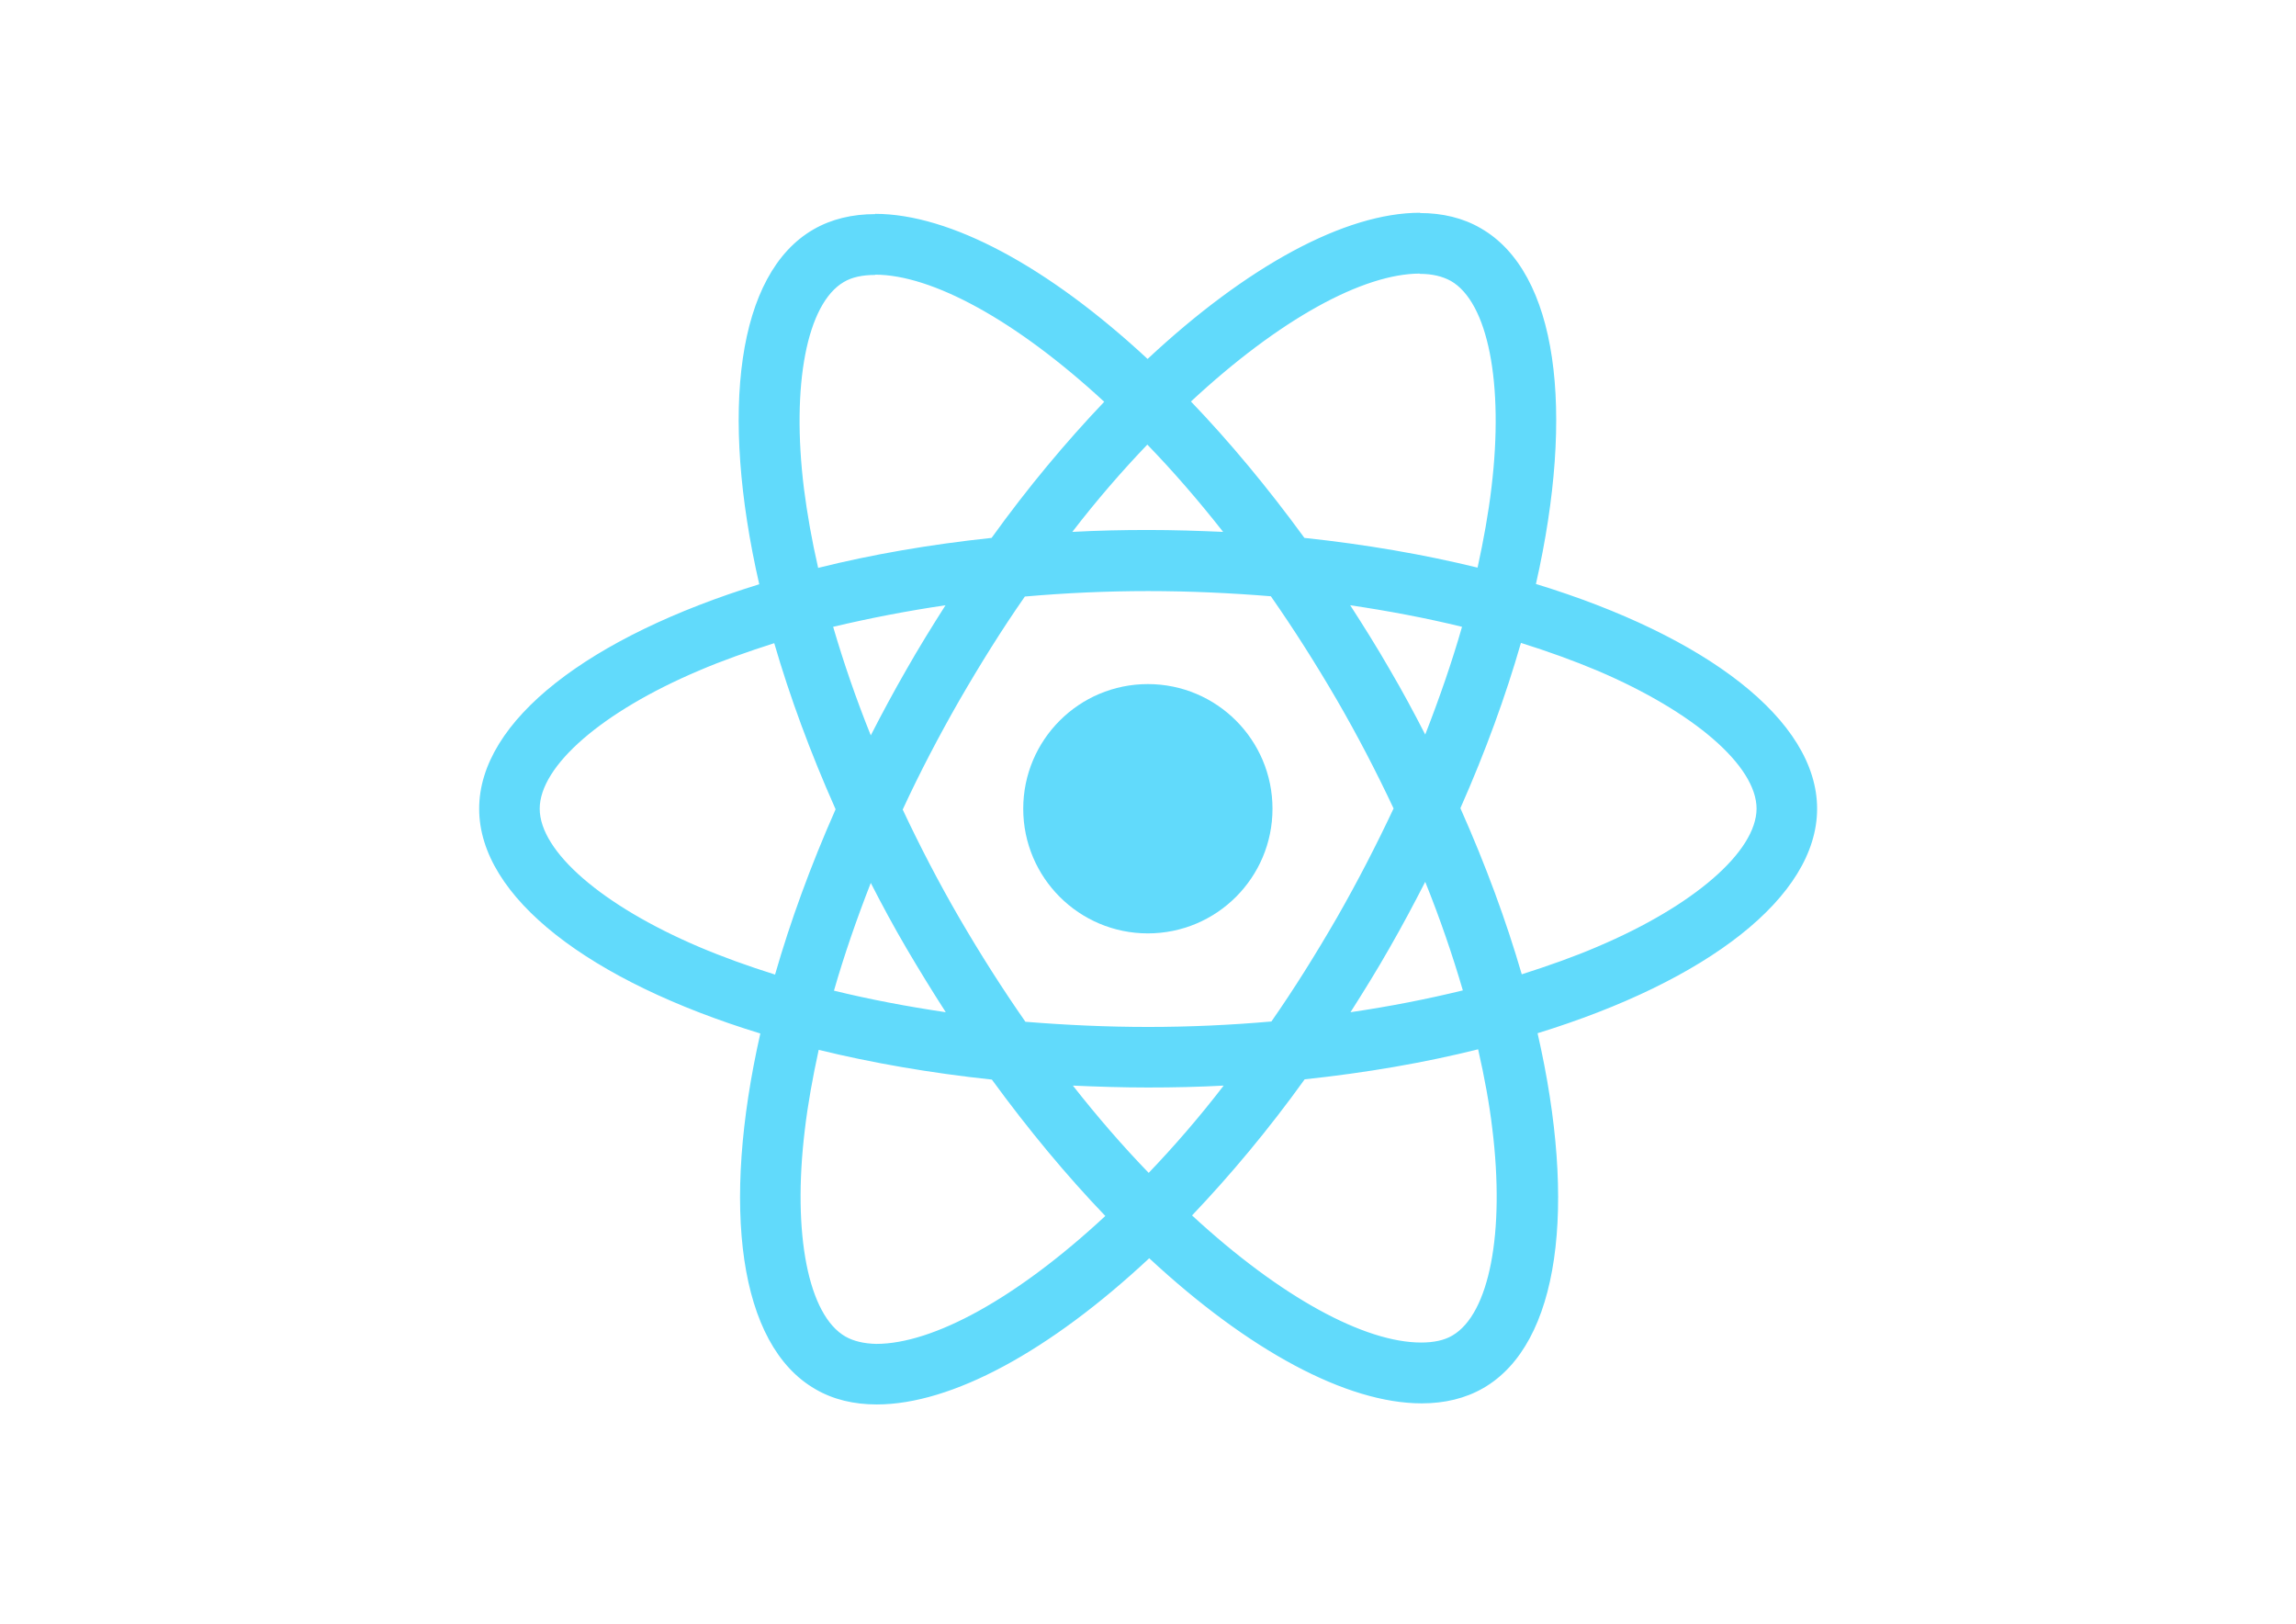
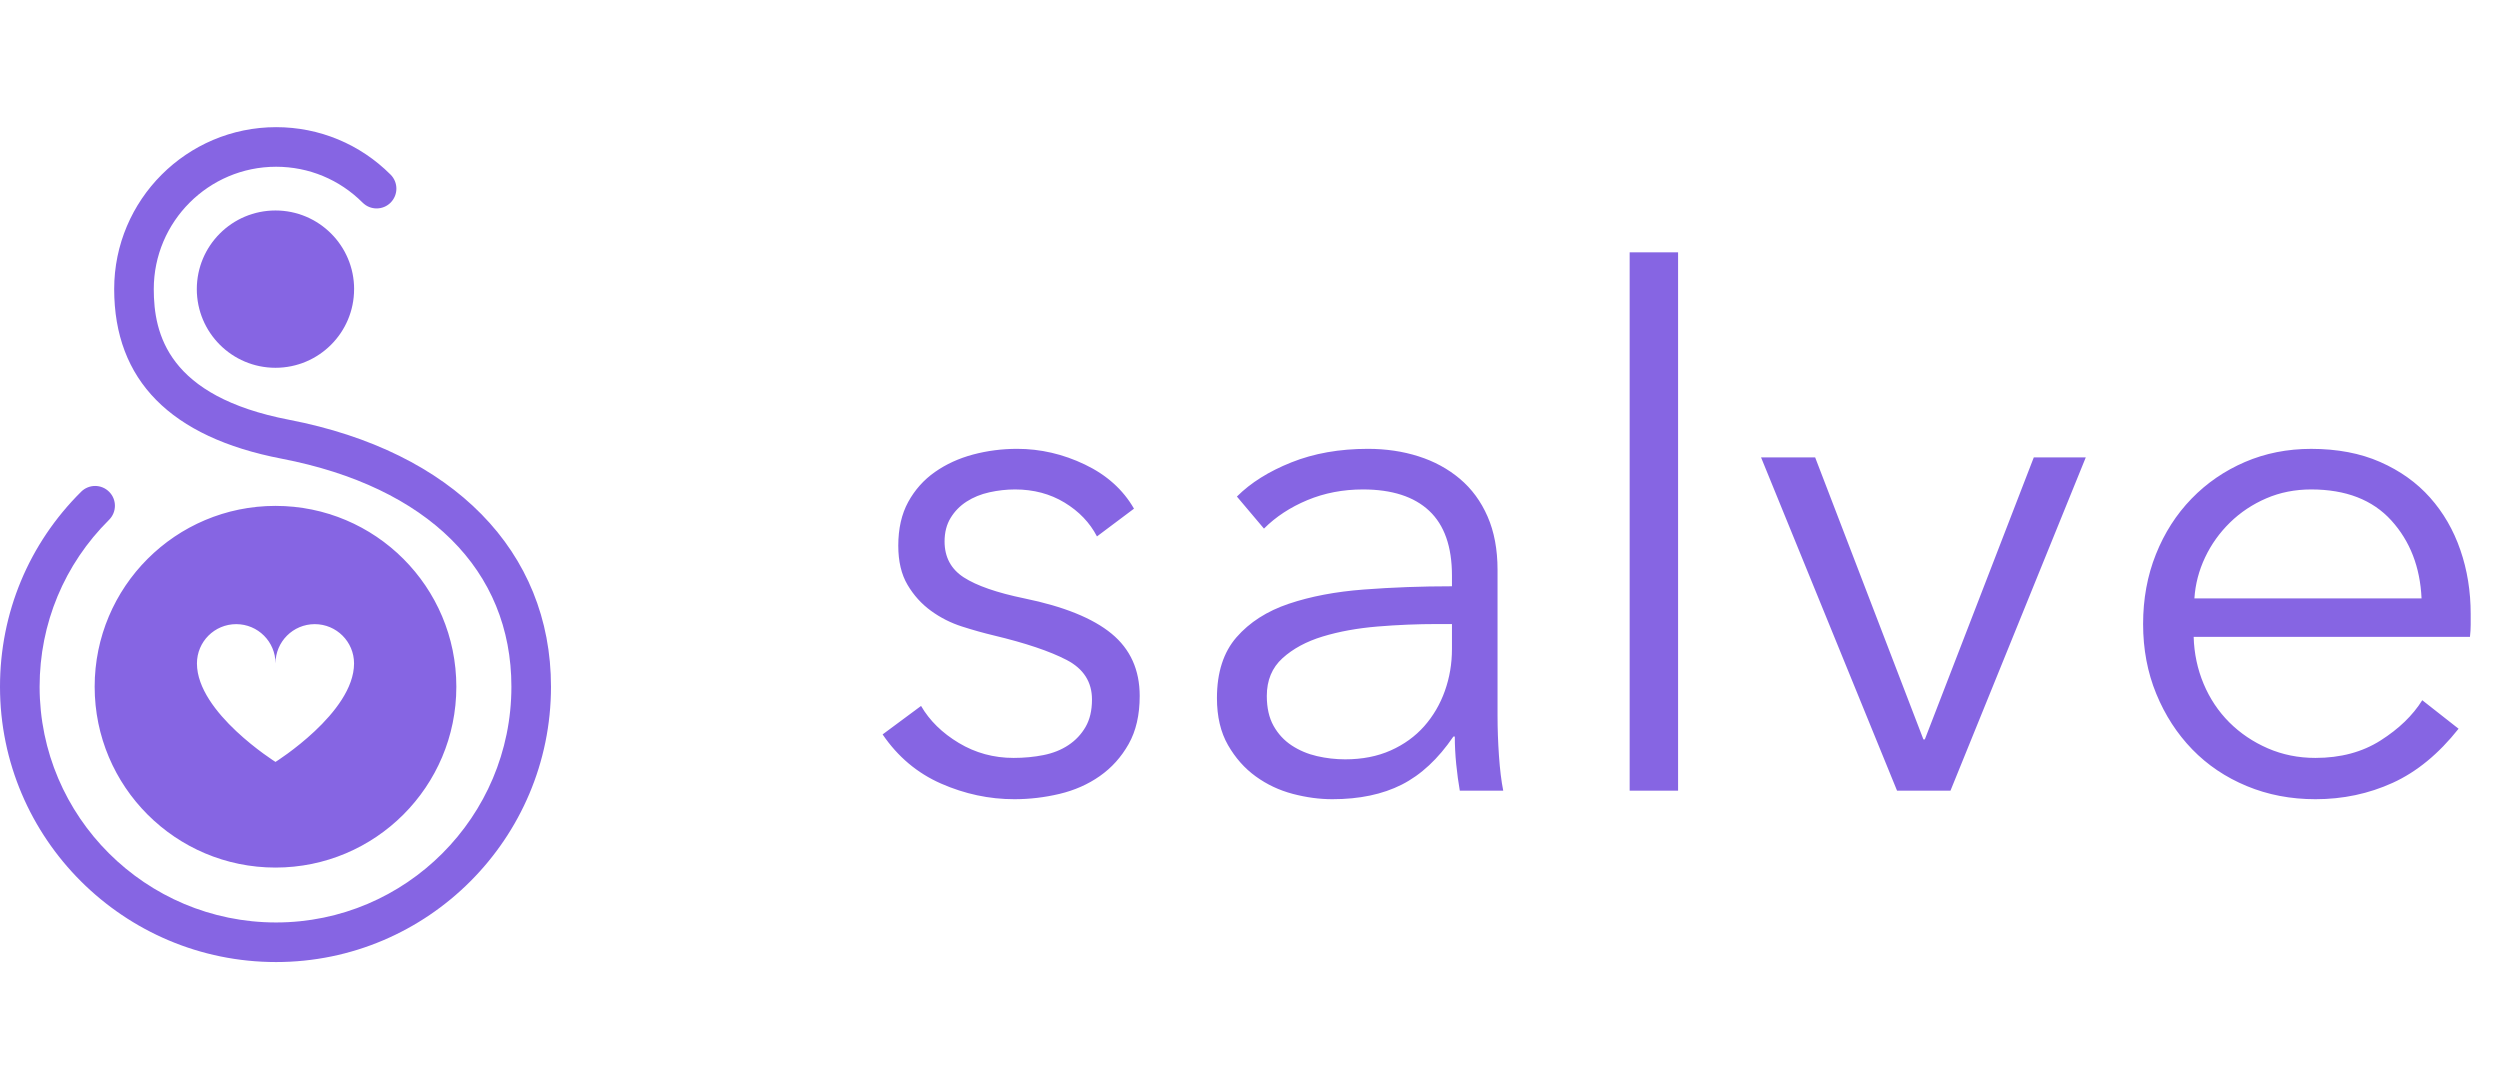
- <svg xmlns="http://www.w3.org/2000/svg" viewBox="0 0 841.9 595.3">
-   <g fill="#61DAFB">
-     <path d="M666.3 296.5c0-32.5-40.7-63.3-103.1-82.4 14.4-63.6 8-114.2-20.2-130.4-6.5-3.8-14.1-5.6-22.4-5.6v22.3c4.6 0 8.3.9 11.4 2.6 13.6 7.8 19.5 37.5 14.9 75.7-1.1 9.4-2.9 19.3-5.1 29.4-19.6-4.8-41-8.5-63.5-10.9-13.5-18.5-27.5-35.3-41.6-50 32.6-30.3 63.2-46.9 84-46.9V78c-27.5 0-63.5 19.6-99.9 53.6-36.4-33.8-72.4-53.2-99.9-53.2v22.3c20.7 0 51.4 16.5 84 46.6-14 14.7-28 31.4-41.3 49.9-22.6 2.4-44 6.1-63.6 11-2.3-10-4-19.7-5.2-29-4.7-38.2 1.1-67.9 14.6-75.8 3-1.8 6.9-2.6 11.5-2.6V78.5c-8.4 0-16 1.8-22.6 5.6-28.1 16.2-34.4 66.7-19.9 130.1-62.2 19.2-102.7 49.9-102.7 82.3 0 32.5 40.7 63.3 103.1 82.4-14.4 63.6-8 114.2 20.2 130.4 6.5 3.8 14.1 5.6 22.5 5.6 27.5 0 63.5-19.6 99.9-53.6 36.4 33.8 72.4 53.2 99.9 53.2 8.4 0 16-1.8 22.6-5.6 28.1-16.2 34.4-66.7 19.9-130.1 62-19.1 102.5-49.9 102.5-82.3zm-130.2-66.7c-3.7 12.9-8.3 26.2-13.5 39.5-4.1-8-8.4-16-13.1-24-4.6-8-9.5-15.8-14.4-23.4 14.2 2.1 27.9 4.7 41 7.9zm-45.8 106.5c-7.8 13.5-15.8 26.3-24.1 38.2-14.9 1.3-30 2-45.2 2-15.1 0-30.2-.7-45-1.9-8.3-11.9-16.4-24.6-24.2-38-7.6-13.1-14.5-26.4-20.8-39.8 6.2-13.4 13.2-26.8 20.7-39.9 7.8-13.5 15.8-26.3 24.1-38.2 14.9-1.3 30-2 45.2-2 15.1 0 30.2.7 45 1.9 8.3 11.9 16.4 24.6 24.2 38 7.6 13.1 14.5 26.4 20.8 39.8-6.3 13.4-13.2 26.8-20.7 39.9zm32.3-13c5.4 13.4 10 26.8 13.8 39.8-13.1 3.2-26.9 5.9-41.2 8 4.9-7.7 9.8-15.6 14.4-23.7 4.6-8 8.9-16.1 13-24.1zM421.2 430c-9.3-9.6-18.6-20.3-27.8-32 9 .4 18.2.7 27.5.7 9.4 0 18.7-.2 27.8-.7-9 11.7-18.3 22.4-27.5 32zm-74.4-58.9c-14.2-2.1-27.9-4.7-41-7.9 3.7-12.9 8.3-26.2 13.5-39.5 4.1 8 8.4 16 13.1 24 4.7 8 9.5 15.8 14.4 23.4zM420.7 163c9.3 9.6 18.6 20.3 27.8 32-9-.4-18.2-.7-27.5-.7-9.4 0-18.7.2-27.8.7 9-11.7 18.3-22.4 27.5-32zm-74 58.9c-4.9 7.7-9.8 15.6-14.4 23.7-4.6 8-8.9 16-13 24-5.4-13.4-10-26.8-13.8-39.8 13.1-3.1 26.9-5.8 41.2-7.9zm-90.5 125.2c-35.4-15.1-58.3-34.9-58.3-50.6 0-15.7 22.9-35.6 58.3-50.6 8.6-3.7 18-7 27.7-10.1 5.7 19.6 13.2 40 22.5 60.9-9.2 20.8-16.6 41.1-22.2 60.6-9.9-3.1-19.3-6.5-28-10.2zM310 490c-13.6-7.8-19.5-37.5-14.9-75.7 1.1-9.4 2.9-19.3 5.1-29.4 19.6 4.8 41 8.5 63.5 10.9 13.5 18.5 27.5 35.3 41.6 50-32.6 30.3-63.2 46.9-84 46.9-4.5-.1-8.3-1-11.3-2.7zm237.2-76.2c4.7 38.2-1.1 67.9-14.6 75.8-3 1.8-6.9 2.6-11.5 2.6-20.7 0-51.4-16.5-84-46.6 14-14.7 28-31.4 41.3-49.9 22.6-2.4 44-6.1 63.6-11 2.3 10.1 4.1 19.8 5.2 29.1zm38.5-66.7c-8.6 3.7-18 7-27.7 10.1-5.7-19.6-13.2-40-22.5-60.9 9.2-20.8 16.6-41.1 22.2-60.6 9.9 3.1 19.3 6.5 28.1 10.2 35.4 15.1 58.3 34.9 58.3 50.6-.1 15.7-23 35.6-58.4 50.6zM320.8 78.4z" />
-     <circle cx="420.9" cy="296.5" r="45.7" />
-     <path d="M520.5 78.1z" />
+ <svg width="93" alt="Salve logo" height="40" viewBox="0 0 116 40" fill="#8665E3" fill-rule="evenodd">
+   <g>
+     <path d="M47.066 31.267c.705 0 1.404-.082 2.098-.247.694-.166 1.317-.44 1.867-.826.551-.386.997-.882 1.338-1.487.342-.606.513-1.35.513-2.23 0-1.212-.435-2.176-1.306-2.892-.87-.716-2.219-1.261-4.047-1.636-1.278-.264-2.214-.59-2.81-.975-.594-.385-.891-.941-.891-1.668 0-.419.093-.782.28-1.09.188-.31.436-.562.744-.76.309-.199.661-.342 1.057-.43.397-.088.794-.132 1.19-.132.86 0 1.625.203 2.297.61.671.408 1.173.932 1.503 1.57l1.718-1.288c-.506-.881-1.266-1.564-2.28-2.049-1.013-.485-2.06-.727-3.139-.727-.705 0-1.388.088-2.049.264-.66.177-1.25.447-1.767.81-.518.363-.931.826-1.24 1.388-.308.562-.462 1.239-.462 2.032 0 .727.143 1.333.43 1.817.286.485.65.887 1.09 1.206.44.32.92.562 1.437.727.518.166 1.008.303 1.47.413 1.477.353 2.606.733 3.388 1.14.782.408 1.173 1.02 1.173 1.834 0 .507-.1.931-.298 1.273-.198.341-.462.622-.793.842-.33.22-.716.375-1.156.463-.44.088-.903.132-1.388.132-.925 0-1.773-.231-2.544-.694-.771-.463-1.355-1.035-1.752-1.718l-1.784 1.322c.705 1.035 1.608 1.795 2.71 2.28 1.101.484 2.235.726 3.403.726zm14.754 0c1.256 0 2.33-.225 3.222-.677.892-.452 1.69-1.195 2.395-2.23h.066c0 .418.022.848.066 1.288.045.44.1.848.166 1.223h2.015c-.088-.44-.154-.98-.198-1.62-.044-.638-.066-1.255-.066-1.85v-6.774c0-.947-.154-1.773-.463-2.478-.308-.705-.738-1.288-1.288-1.751-.551-.463-1.19-.81-1.917-1.041-.727-.231-1.509-.347-2.346-.347-1.322 0-2.506.21-3.552.628-1.046.418-1.89.947-2.528 1.586l1.256 1.487c.55-.55 1.222-.991 2.015-1.322.793-.33 1.653-.495 2.578-.495 1.344 0 2.368.33 3.073.99.705.662 1.057 1.664 1.057 3.008v.495c-1.41 0-2.77.05-4.08.15-1.311.098-2.473.319-3.487.66-1.013.341-1.823.86-2.428 1.553-.606.694-.91 1.636-.91 2.825 0 .86.172 1.586.513 2.181.342.595.771 1.08 1.289 1.454.517.375 1.09.644 1.718.81.628.165 1.24.247 1.834.247zm.595-1.85c-.44 0-.876-.05-1.306-.149-.43-.099-.82-.264-1.173-.495-.352-.232-.633-.535-.842-.909-.21-.374-.314-.837-.314-1.388 0-.727.242-1.31.727-1.751.485-.44 1.107-.777 1.867-1.008.76-.231 1.608-.385 2.544-.463.936-.077 1.867-.115 2.792-.115h.661v1.156c0 .683-.11 1.333-.33 1.95-.22.617-.54 1.162-.958 1.636-.419.473-.937.848-1.554 1.123-.616.275-1.321.413-2.114.413zm15.448 1.454V5.891h-2.247v24.98h2.247zm12.639 0l6.278-15.464h-2.412l-5.056 13.085h-.066l-5.023-13.085h-2.51l6.31 15.464h2.479zm16.934.396c1.278 0 2.473-.253 3.586-.76 1.112-.506 2.131-1.343 3.056-2.51l-1.685-1.323c-.44.705-1.085 1.328-1.933 1.867-.848.54-1.856.81-3.024.81-.793 0-1.53-.149-2.213-.446-.683-.298-1.278-.7-1.785-1.206-.506-.507-.903-1.102-1.19-1.785-.286-.682-.44-1.41-.462-2.18h12.82c.023-.199.034-.386.034-.562v-.496c0-1.057-.16-2.049-.48-2.974-.319-.925-.787-1.735-1.404-2.428-.616-.694-1.387-1.245-2.313-1.653-.925-.407-1.993-.61-3.205-.61-1.101 0-2.126.203-3.073.61-.947.408-1.773.975-2.478 1.702-.705.727-1.256 1.586-1.652 2.578-.397.99-.595 2.07-.595 3.238 0 1.167.204 2.247.611 3.238.408.991.964 1.85 1.669 2.577.705.727 1.547 1.295 2.528 1.702.98.408 2.043.611 3.188.611zm4.924-9.318h-10.54c.043-.66.208-1.294.495-1.9.286-.606.672-1.145 1.156-1.619.485-.474 1.047-.848 1.685-1.123.64-.276 1.333-.413 2.082-.413 1.608 0 2.847.479 3.718 1.437.87.958 1.338 2.164 1.404 3.618zM12.783 29.537s-3.645-2.284-3.645-4.57c0-1.008.814-1.823 1.822-1.823s1.823.815 1.823 1.823c0-1.008.814-1.823 1.822-1.823 1.006 0 1.823.815 1.823 1.823 0 2.286-3.645 4.57-3.645 4.57m0-11.88c-4.635 0-8.391 3.756-8.391 8.39 0 4.633 3.756 8.392 8.39 8.392 4.635 0 8.392-3.759 8.392-8.391 0-4.635-3.757-8.391-8.391-8.391" transform="translate(-308 -24) translate(308 24) translate(0 .87)" />
+     <path d="M12.81 38.823C5.748 38.823 0 33.091 0 26.048c0-3.426 1.337-6.638 3.766-9.049.362-.357.942-.356 1.3.006.358.36.354.94-.005 1.298-2.078 2.064-3.223 4.814-3.223 7.745 0 6.031 4.923 10.938 10.973 10.938 6.02 0 10.918-4.907 10.918-10.938 0-5.418-3.886-9.275-10.665-10.582-5.153-.994-7.766-3.642-7.766-7.87 0-4.14 3.37-7.51 7.513-7.512 2.006 0 3.895.784 5.313 2.203.358.36.358.94-.001 1.3-.358.358-.939.358-1.299-.002-1.072-1.072-2.496-1.664-4.013-1.664-3.13 0-5.676 2.548-5.676 5.676 0 2.083.652 4.98 6.278 6.064 7.61 1.469 12.153 6.1 12.153 12.387 0 7.043-5.721 12.775-12.755 12.775" transform="translate(-308 -24) translate(308 24) translate(0 .87)" />
+     <path d="M16.43 7.6c0 2.016-1.634 3.649-3.648 3.649-2.016 0-3.65-1.633-3.65-3.649s1.634-3.65 3.65-3.65c2.014 0 3.649 1.634 3.649 3.65" transform="translate(-308 -24) translate(308 24) translate(0 .87)" />
  </g>
</svg>
